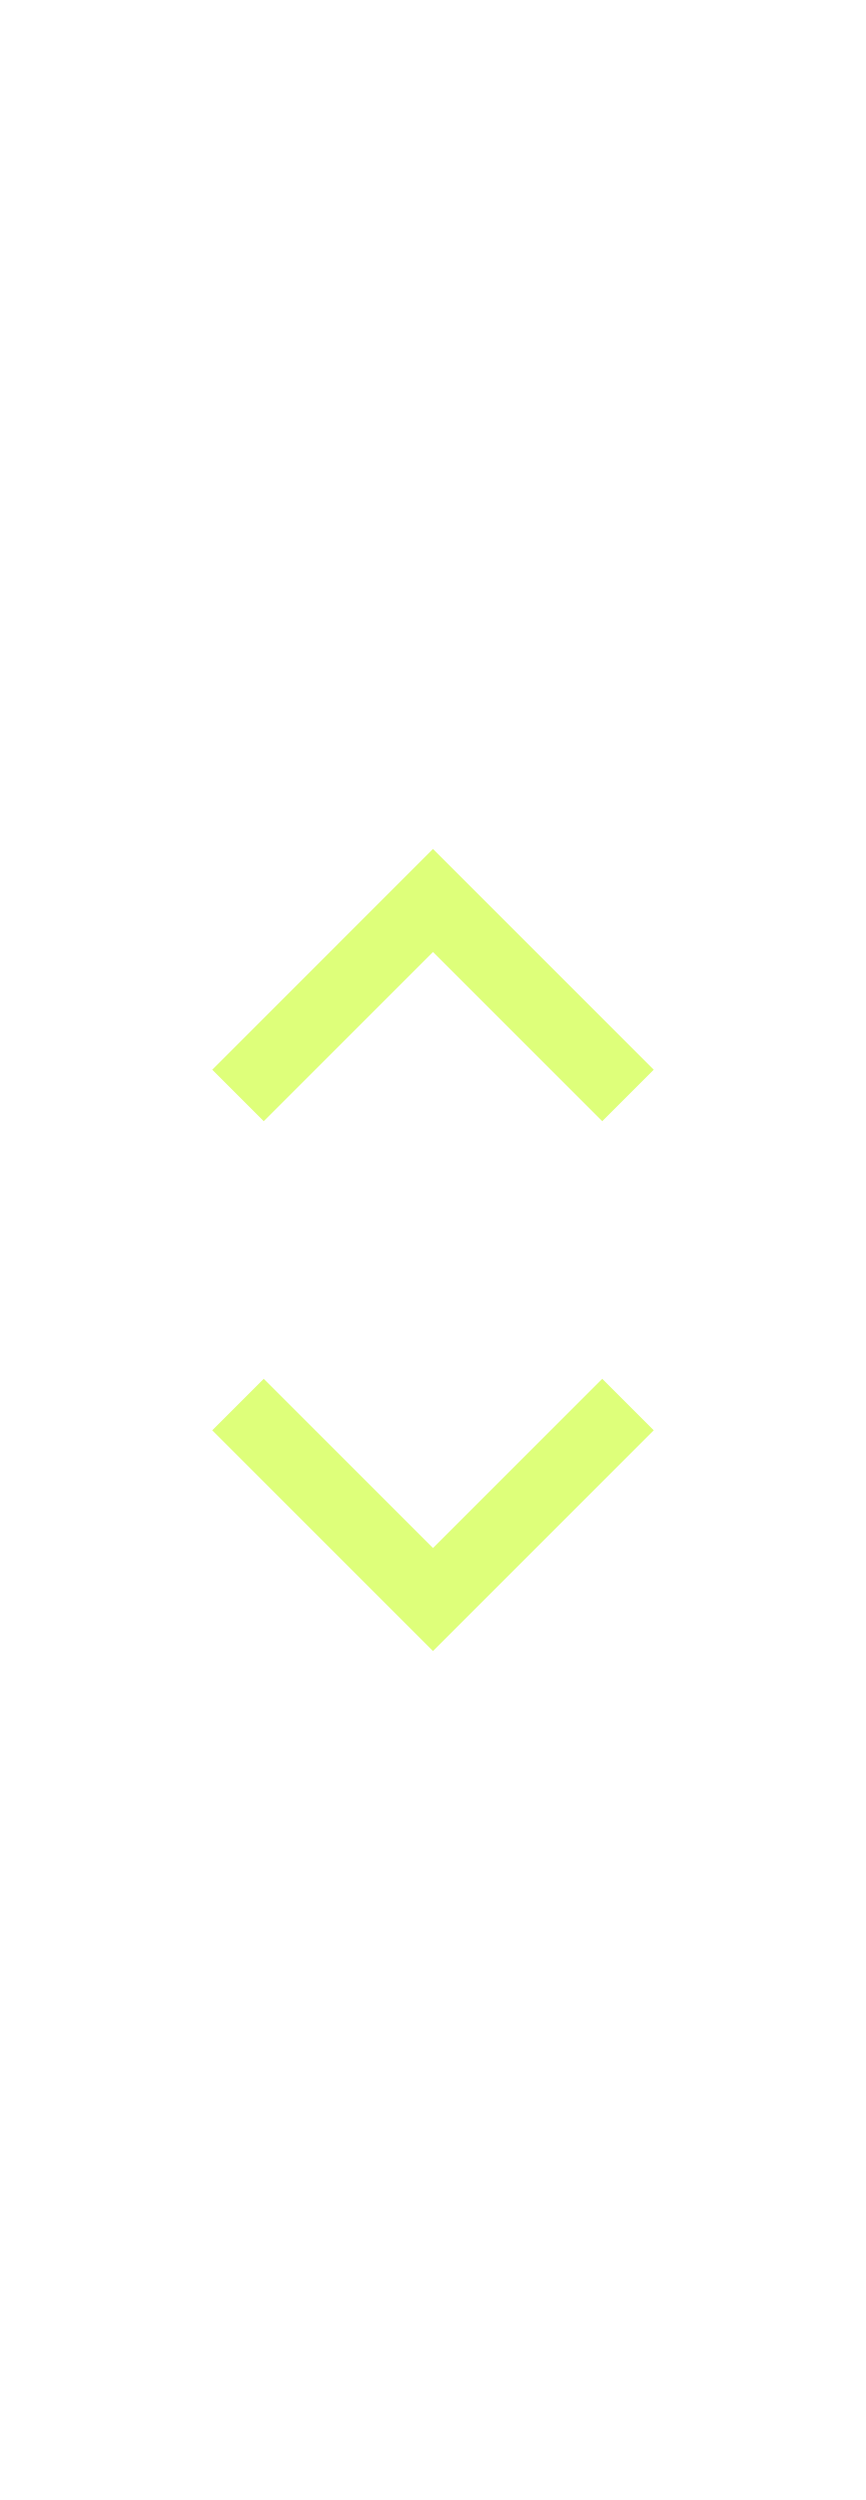
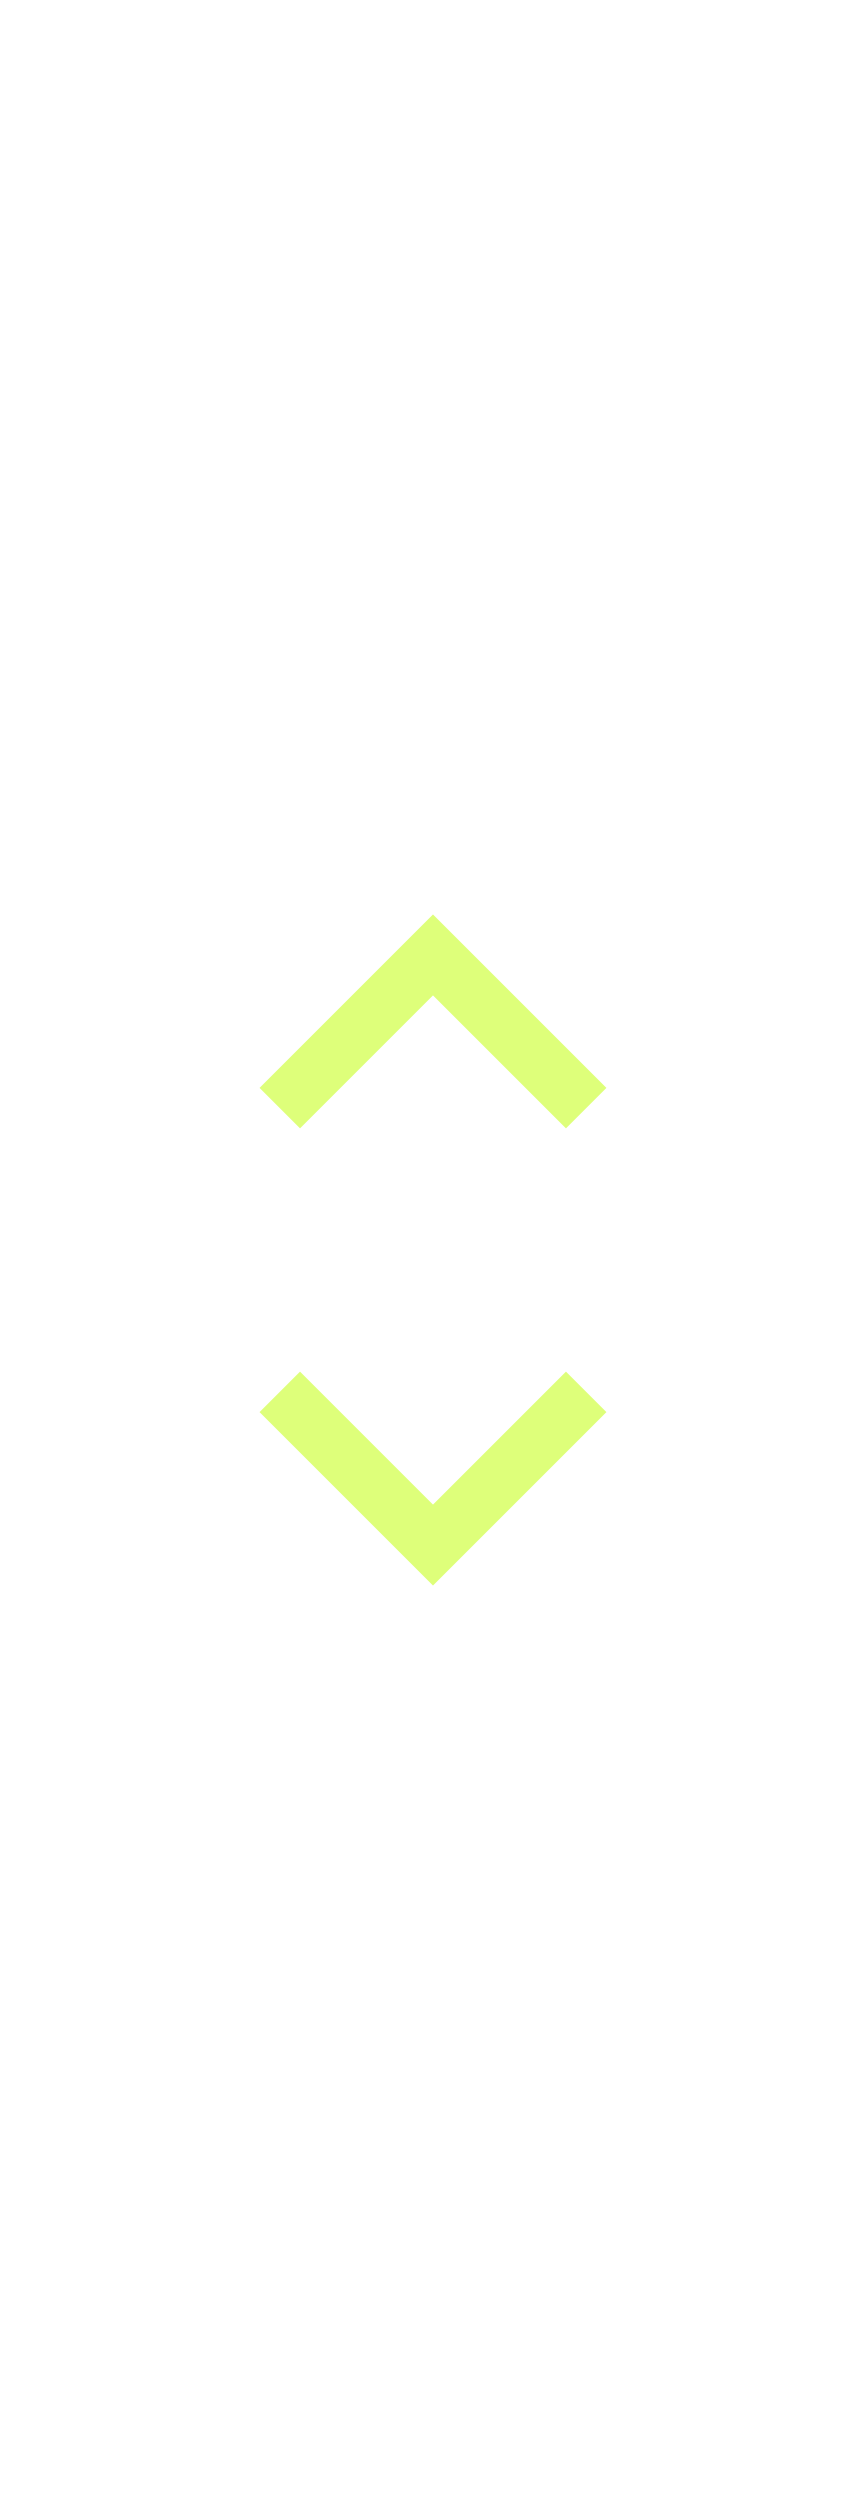
<svg xmlns="http://www.w3.org/2000/svg" version="1.1" id="Capa_1" x="0px" y="0px" width="40.802" height="117.793" viewBox="0 0 40.802 117.793" xml:space="preserve">
-   <style id="style6922" />
-   <defs id="defs6357" />
-   <g id="g6324" transform="matrix(0.1960784,0,0,0.1960784,-9.598859,64.90033)" style="fill:#deff7a;fill-opacity:1">
- </g>
-   <g id="g6326" transform="matrix(0.1960784,0,0,0.1960784,-9.598859,64.90033)" style="fill:#deff7a;fill-opacity:1">
- </g>
-   <g id="g6328" transform="matrix(0.1960784,0,0,0.1960784,-9.598859,64.90033)" style="fill:#deff7a;fill-opacity:1">
- </g>
-   <g id="g6330" transform="matrix(0.1960784,0,0,0.1960784,-9.598859,64.90033)" style="fill:#deff7a;fill-opacity:1">
- </g>
-   <g id="g6332" transform="matrix(0.1960784,0,0,0.1960784,-9.598859,64.90033)" style="fill:#deff7a;fill-opacity:1">
- </g>
-   <g id="g6334" transform="matrix(0.1960784,0,0,0.1960784,-9.598859,64.90033)" style="fill:#deff7a;fill-opacity:1">
- </g>
-   <g id="g6336" transform="matrix(0.1960784,0,0,0.1960784,-9.598859,64.90033)" style="fill:#deff7a;fill-opacity:1">
- </g>
-   <g id="g6338" transform="matrix(0.1960784,0,0,0.1960784,-9.598859,64.90033)" style="fill:#deff7a;fill-opacity:1">
- </g>
-   <g id="g6340" transform="matrix(0.1960784,0,0,0.1960784,-9.598859,64.90033)" style="fill:#deff7a;fill-opacity:1">
- </g>
-   <g id="g6342" transform="matrix(0.1960784,0,0,0.1960784,-9.598859,64.90033)" style="fill:#deff7a;fill-opacity:1">
- </g>
-   <g id="g6344" transform="matrix(0.1960784,0,0,0.1960784,-9.598859,64.90033)" style="fill:#deff7a;fill-opacity:1">
- </g>
-   <g id="g6346" transform="matrix(0.1960784,0,0,0.1960784,-9.598859,64.90033)" style="fill:#deff7a;fill-opacity:1">
- </g>
-   <g id="g6348" transform="matrix(0.1960784,0,0,0.1960784,-9.598859,64.90033)" style="fill:#deff7a;fill-opacity:1">
- </g>
-   <g id="g6350" transform="matrix(0.1960784,0,0,0.1960784,-9.598859,64.90033)" style="fill:#deff7a;fill-opacity:1">
- </g>
-   <g id="g6352" transform="matrix(0.1960784,0,0,0.1960784,-9.598859,64.90033)" style="fill:#deff7a;fill-opacity:1">
- </g>
-   <g id="g7053" transform="matrix(0.3467047,0,0,0.3467047,6.532953,33.06591)">
-     <g id="g6322" transform="matrix(0.1960784,0,0,0.1960784,10,80.50731)" style="fill:#deff7a;fill-opacity:1">
-       <g id="expand-more" style="fill:#deff7a;fill-opacity:1">
-         <polygon points="306,94.35 270.3,58.65 153,175.95 35.7,58.65 0,94.35 153,247.35 " id="polygon6319" style="fill:#deff7a;fill-opacity:1" />
-       </g>
+   <g id="g1033" transform="translate(0,0.9999998)">
+     <g id="expand-more-8" style="fill:#deff7a;fill-opacity:1" transform="matrix(-0.05340918,0,0,-0.05340918,28.57275,55.29818)">
+       <polygon points="270.3,58.65 153,175.95 35.7,58.65 0,94.35 153,247.35 306,94.35 " id="polygon6319-0" style="fill:#deff7a;fill-opacity:1" />
    </g>
-     <g id="g6322-7" transform="matrix(-0.1960784,0,0,-0.1960784,70,68.5)" style="fill:#deff7a;fill-opacity:1">
-       <g id="expand-more-8" style="fill:#deff7a;fill-opacity:1">
-         <polygon points="306,94.35 270.3,58.65 153,175.95 35.7,58.65 0,94.35 153,247.35 " id="polygon6319-0" style="fill:#deff7a;fill-opacity:1" />
+     <g id="g6322-7-2" transform="matrix(0.05340918,0,0,0.05340918,12.22954,60.49516)" style="fill:#deff7a;fill-opacity:1">
+       <g id="expand-more-8-4" style="fill:#deff7a;fill-opacity:1">
+         <polygon points="0,94.35 153,247.35 306,94.35 270.3,58.65 153,175.95 35.7,58.65 " id="polygon6319-0-8" style="fill:#deff7a;fill-opacity:1" />
      </g>
    </g>
  </g>
+   <style id="style6922" />
+   <defs id="defs6357">
+ 
+ 
+ 
+ 
+ 
+ 
+ 
+ 
+ 
+ 
+ 
+ 
+ 
+ 
+ </defs>
</svg>
